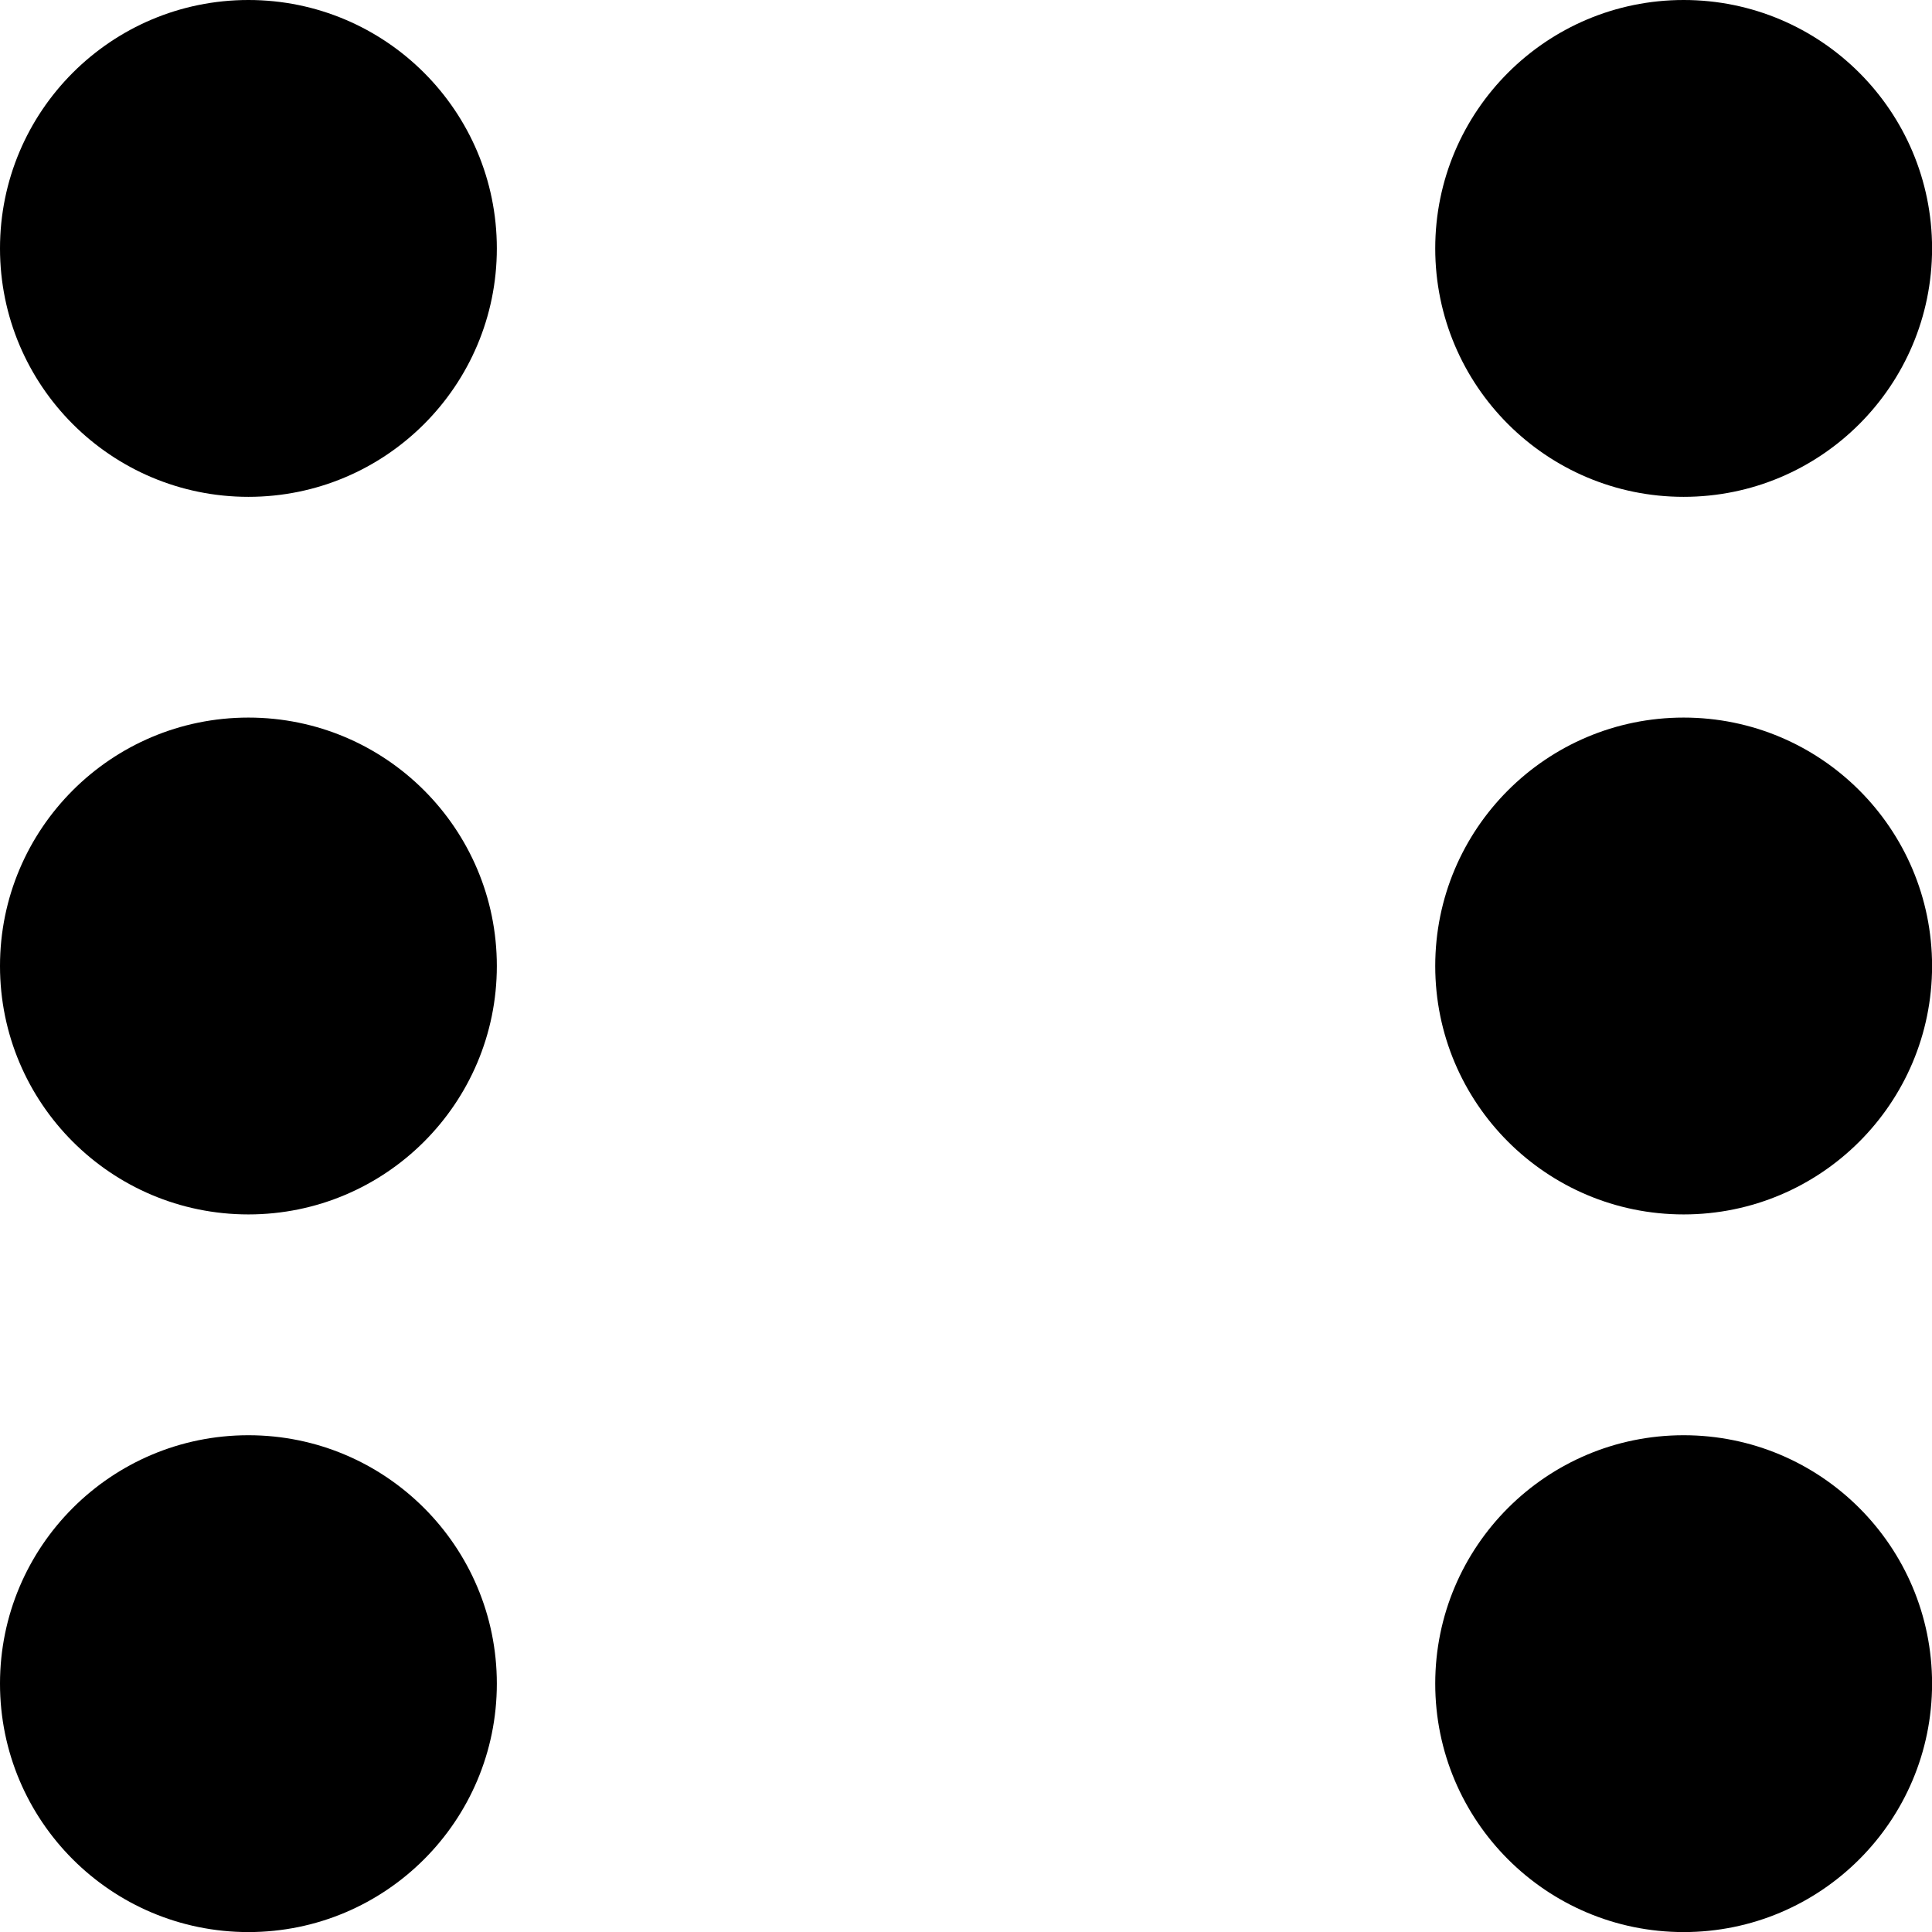
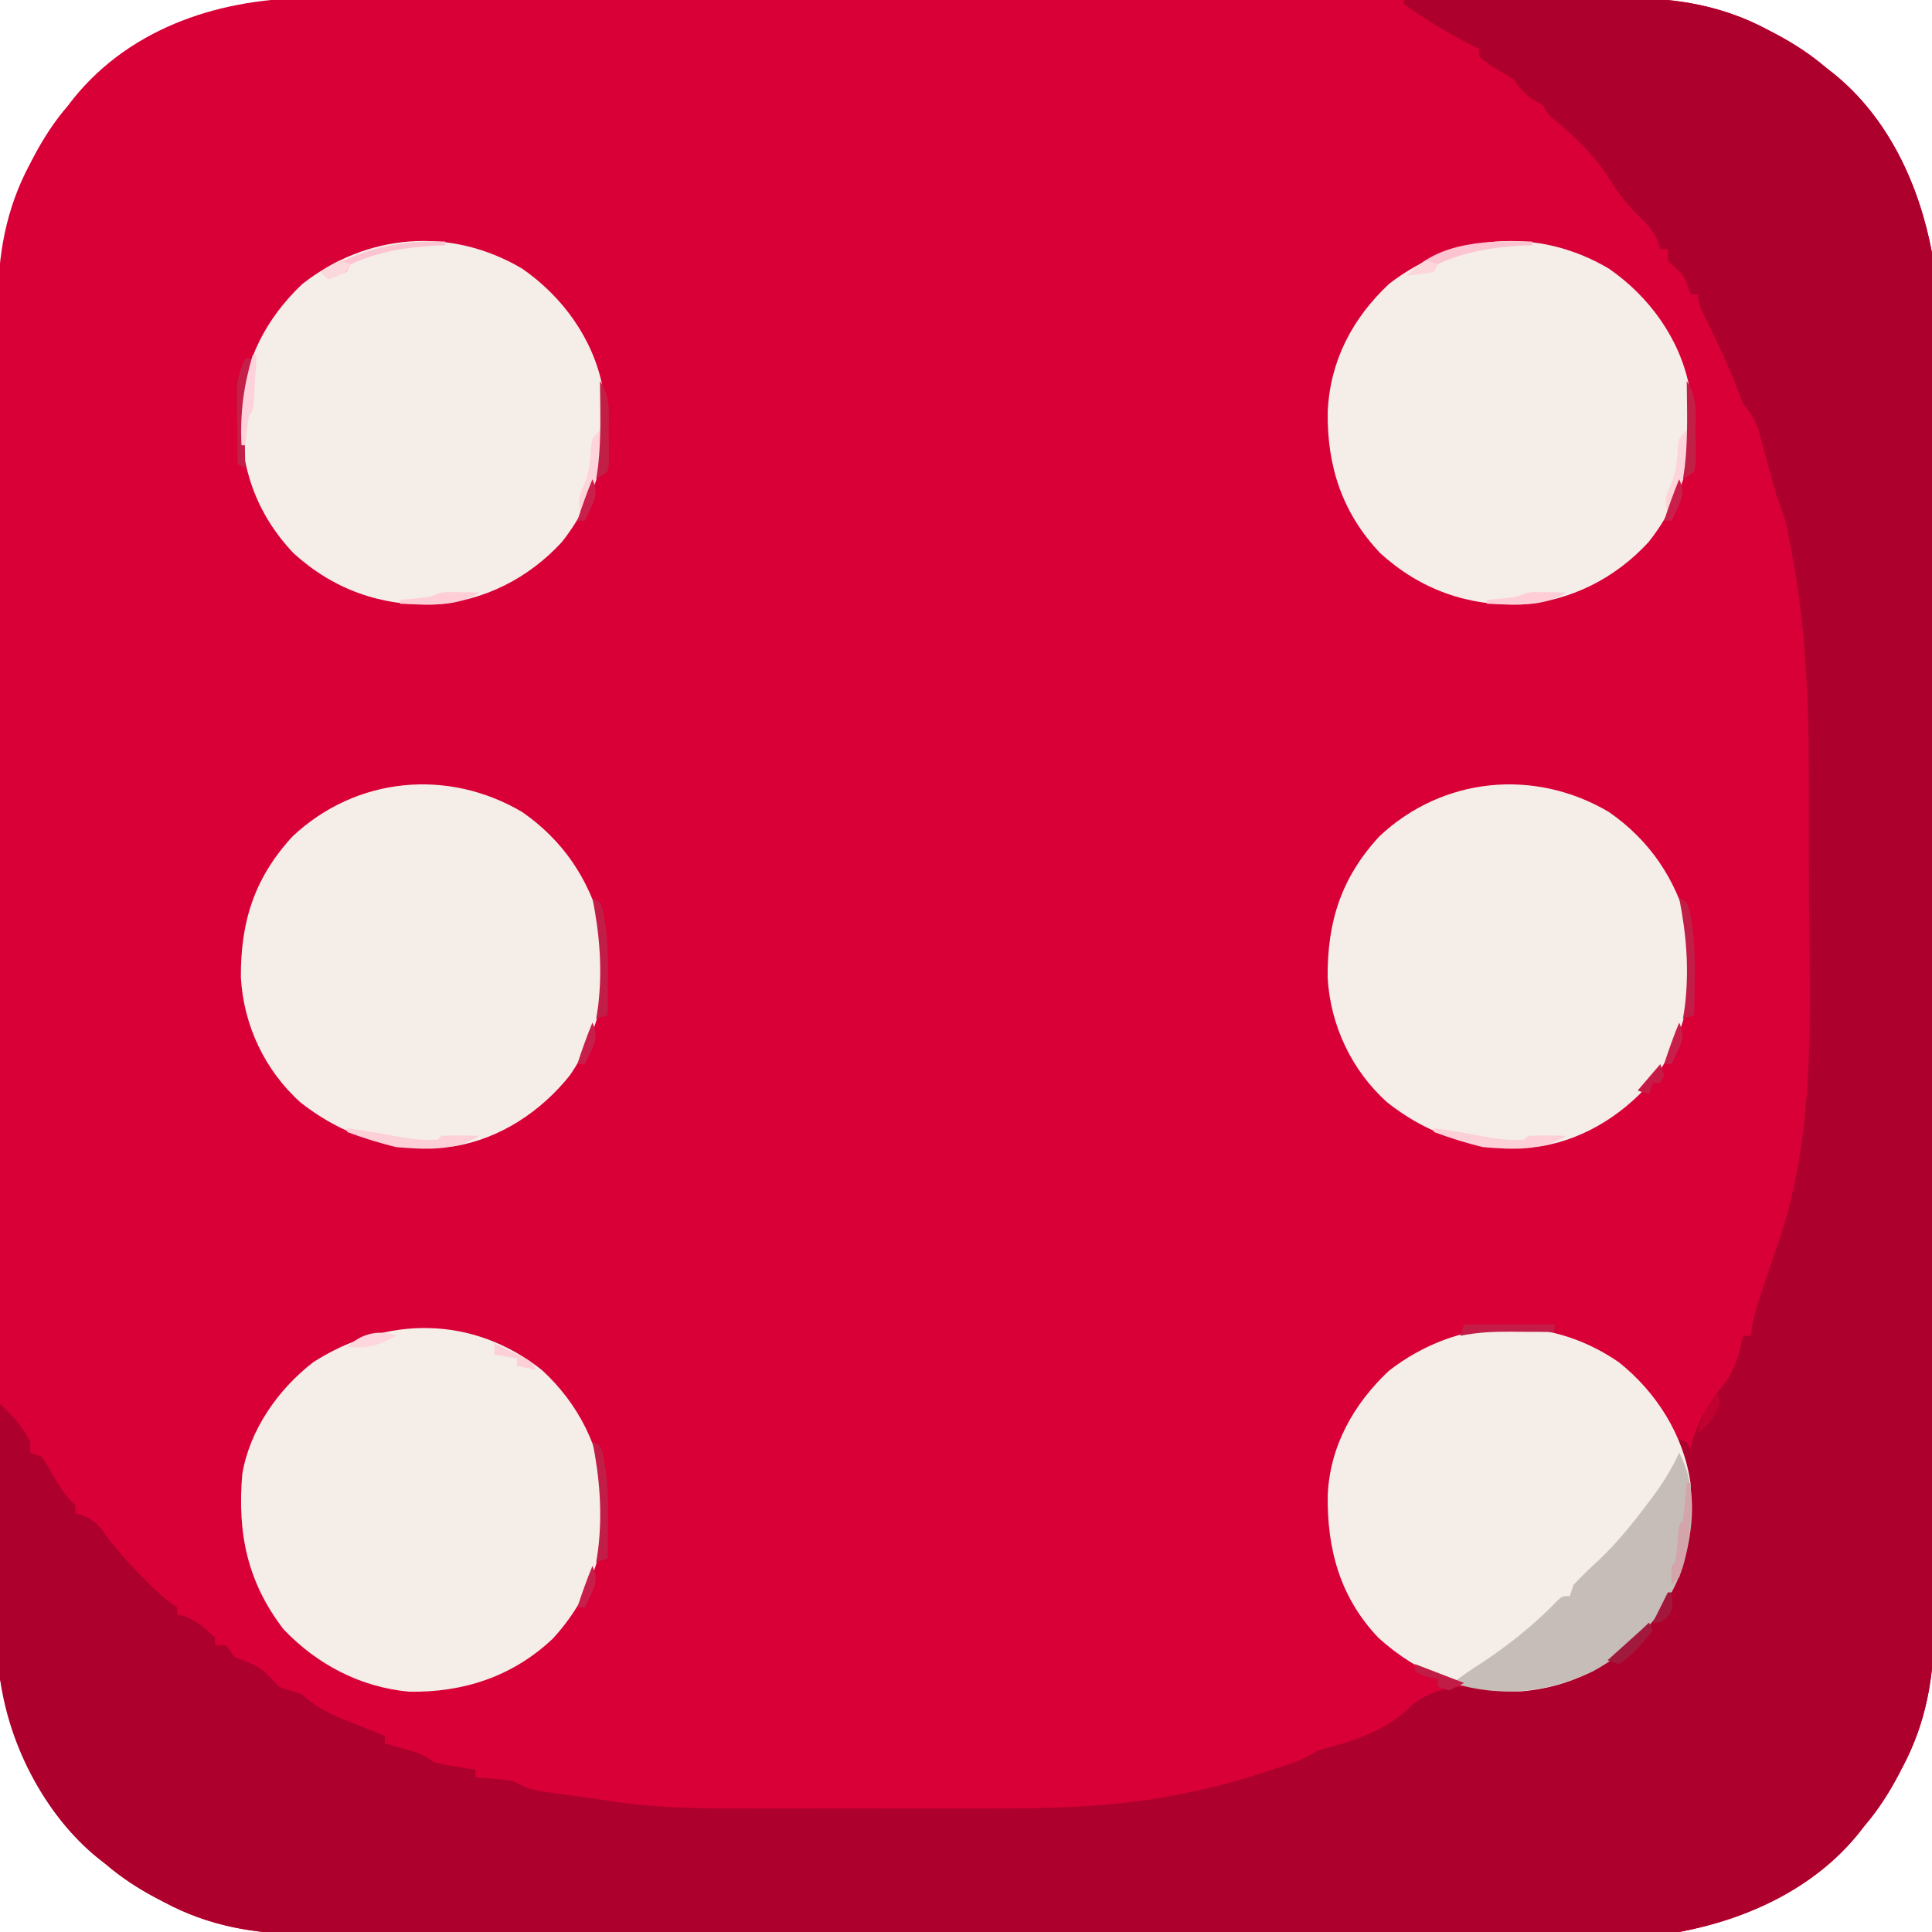
- <svg xmlns="http://www.w3.org/2000/svg" id="svg8" version="1.1" viewBox="0 0 26.458 26.458">
-   <defs id="defs12" />
-   <g id="layer1">
-     <circle r="3.402" cy="23.057" cx="3.402" id="path833" style="opacity:1;fill:#000000;fill-opacity:1;stroke:#000000;stroke-width:0" />
-     <circle style="opacity:1;fill:#000000;fill-opacity:1;stroke:#000000;stroke-width:0" id="path833-6" cx="23.057" cy="3.402" r="3.402" />
-     <circle style="opacity:1;fill:#000000;fill-opacity:1;stroke:#000000;stroke-width:0" id="path833-2" cx="3.402" cy="3.402" r="3.402" />
-     <circle style="opacity:1;fill:#000000;fill-opacity:1;stroke:#000000;stroke-width:0" id="path833-65" cx="23.057" cy="23.057" r="3.402" />
-     <circle style="opacity:1;fill:#000000;fill-opacity:1;stroke:#000000;stroke-width:0" id="path833-3" cx="23.057" cy="13.229" r="3.402" />
-     <circle style="opacity:1;fill:#000000;fill-opacity:1;stroke:#000000;stroke-width:0" id="path833-9" cx="3.402" cy="13.229" r="3.402" />
-   </g>
+ <svg xmlns="http://www.w3.org/2000/svg" version="1.1" width="512" height="512">
+   <path d="M0 0 C1.56 -0 3.12 -0.01 4.68 -0.02 C8.93 -0.04 13.18 -0.03 17.43 -0.01 C22.02 -0.01 26.62 -0.02 31.22 -0.03 C40.21 -0.05 49.19 -0.04 58.18 -0.03 C65.49 -0.02 72.8 -0.02 80.11 -0.03 C81.15 -0.03 82.2 -0.03 83.27 -0.03 C85.39 -0.03 87.51 -0.03 89.63 -0.03 C109.46 -0.04 129.3 -0.03 149.14 -0.01 C166.14 0.01 183.14 0 200.14 -0.01 C219.91 -0.03 239.68 -0.04 259.45 -0.03 C261.56 -0.03 263.67 -0.03 265.78 -0.03 C267.34 -0.03 267.34 -0.03 268.93 -0.03 C276.22 -0.02 283.52 -0.03 290.82 -0.04 C299.71 -0.05 308.61 -0.05 317.51 -0.02 C322.04 -0.01 326.58 -0.01 331.11 -0.02 C335.27 -0.03 339.43 -0.03 343.59 -0.01 C345.09 -0 346.58 -0 348.08 -0.01 C361.28 -0.09 373.63 2.08 385.38 8.38 C386.05 8.73 386.72 9.08 387.41 9.44 C392.3 12.03 396.74 14.9 400.95 18.51 C401.58 19 402.22 19.5 402.88 20.01 C417.4 31.76 425.54 49.45 428.95 67.51 C429.47 72.87 429.49 78.18 429.45 83.56 C429.46 85.12 429.47 86.68 429.47 88.25 C429.49 92.49 429.48 96.74 429.47 100.99 C429.46 105.58 429.47 110.18 429.49 114.78 C429.5 123.77 429.5 132.76 429.49 141.74 C429.48 149.05 429.48 156.36 429.48 163.67 C429.48 164.71 429.48 165.76 429.48 166.83 C429.49 168.95 429.49 171.07 429.49 173.19 C429.5 193.03 429.49 212.86 429.46 232.7 C429.45 249.7 429.45 266.7 429.47 283.7 C429.49 303.47 429.5 323.24 429.49 343.01 C429.48 345.12 429.48 347.23 429.48 349.34 C429.48 350.38 429.48 351.42 429.48 352.49 C429.48 359.79 429.48 367.08 429.49 374.38 C429.5 383.27 429.5 392.17 429.48 401.07 C429.47 405.6 429.46 410.14 429.48 414.67 C429.49 418.83 429.48 422.99 429.46 427.15 C429.46 428.65 429.46 430.15 429.47 431.64 C429.55 444.84 427.37 457.19 421.07 468.95 C420.72 469.61 420.38 470.28 420.02 470.97 C417.43 475.86 414.56 480.3 410.95 484.51 C410.45 485.15 409.95 485.78 409.44 486.44 C397.69 500.97 380.01 509.11 361.95 512.51 C356.59 513.03 351.27 513.05 345.89 513.02 C344.33 513.02 342.77 513.03 341.21 513.03 C336.96 513.05 332.72 513.04 328.47 513.03 C323.87 513.02 319.27 513.04 314.68 513.05 C305.69 513.06 296.7 513.06 287.71 513.05 C280.4 513.04 273.09 513.04 265.78 513.04 C264.74 513.04 263.7 513.04 262.62 513.05 C260.5 513.05 258.39 513.05 256.27 513.05 C236.43 513.06 216.59 513.05 196.75 513.03 C179.75 513.01 162.75 513.01 145.75 513.03 C125.98 513.05 106.21 513.06 86.44 513.05 C84.33 513.05 82.22 513.04 80.11 513.04 C78.55 513.04 78.55 513.04 76.96 513.04 C69.67 513.04 62.37 513.04 55.08 513.05 C46.18 513.06 37.28 513.06 28.38 513.04 C23.85 513.03 19.32 513.03 14.78 513.04 C10.62 513.05 6.46 513.04 2.3 513.02 C0.81 513.02 -0.69 513.02 -2.19 513.03 C-15.39 513.11 -27.74 510.93 -39.49 504.63 C-40.16 504.29 -40.83 503.94 -41.52 503.58 C-46.41 500.99 -50.85 498.12 -55.05 494.51 C-56.01 493.76 -56.01 493.76 -56.99 493 C-71.51 481.25 -79.65 463.57 -83.05 445.51 C-83.57 440.15 -83.6 434.83 -83.56 429.45 C-83.57 427.89 -83.57 426.33 -83.58 424.77 C-83.6 420.52 -83.59 416.28 -83.58 412.03 C-83.57 407.43 -83.58 402.84 -83.59 398.24 C-83.61 389.25 -83.61 380.26 -83.59 371.27 C-83.59 363.96 -83.58 356.65 -83.59 349.34 C-83.59 348.3 -83.59 347.26 -83.59 346.18 C-83.59 344.07 -83.59 341.95 -83.59 339.83 C-83.61 319.99 -83.59 300.15 -83.57 280.31 C-83.55 263.31 -83.56 246.31 -83.57 229.31 C-83.6 209.54 -83.6 189.77 -83.59 170 C-83.59 167.89 -83.59 165.78 -83.59 163.67 C-83.59 162.63 -83.59 161.6 -83.59 160.53 C-83.58 153.23 -83.59 145.93 -83.6 138.64 C-83.61 129.74 -83.61 120.84 -83.59 111.95 C-83.57 107.41 -83.57 102.88 -83.58 98.34 C-83.6 94.18 -83.59 90.02 -83.57 85.86 C-83.56 84.37 -83.57 82.87 -83.58 81.37 C-83.66 68.18 -81.48 55.82 -75.18 44.07 C-74.83 43.4 -74.48 42.73 -74.13 42.04 C-71.53 37.15 -68.67 32.71 -65.05 28.51 C-64.56 27.87 -64.06 27.23 -63.55 26.57 C-48.03 7.39 -23.85 -0.16 0 0 Z " fill="#D90037" transform="translate(83.05322,-0.5079346)" />
+   <path d="M0 0 C9.26 -0.09 18.52 -0.16 27.78 -0.21 C32.08 -0.23 36.38 -0.26 40.68 -0.3 C44.84 -0.35 49 -0.37 53.17 -0.38 C54.74 -0.39 56.32 -0.4 57.89 -0.42 C71.6 -0.61 84.16 1.29 96.44 7.88 C97.11 8.22 97.78 8.57 98.46 8.93 C103.36 11.52 107.79 14.39 112 18 C112.64 18.5 113.28 18.99 113.93 19.5 C128.46 31.25 136.6 48.94 140 67 C140.52 72.36 140.54 77.68 140.51 83.05 C140.51 84.61 140.52 86.18 140.53 87.74 C140.54 91.98 140.54 96.23 140.52 100.48 C140.51 105.08 140.53 109.67 140.54 114.27 C140.56 123.26 140.55 132.25 140.54 141.24 C140.53 148.55 140.53 155.85 140.54 163.16 C140.54 164.21 140.54 165.25 140.54 166.32 C140.54 168.44 140.54 170.56 140.54 172.68 C140.55 192.52 140.54 212.36 140.52 232.19 C140.5 249.19 140.5 266.19 140.52 283.19 C140.54 302.96 140.55 322.73 140.54 342.5 C140.54 344.61 140.54 346.73 140.54 348.84 C140.53 349.87 140.53 350.91 140.53 351.98 C140.53 359.28 140.54 366.57 140.55 373.87 C140.56 382.77 140.55 391.66 140.53 400.56 C140.52 405.1 140.52 409.63 140.53 414.17 C140.54 418.33 140.54 422.49 140.51 426.65 C140.51 428.14 140.51 429.64 140.52 431.13 C140.6 444.33 138.42 456.69 132.12 468.44 C131.78 469.11 131.43 469.78 131.07 470.46 C128.48 475.36 125.61 479.79 122 484 C121.5 484.64 121.01 485.28 120.5 485.93 C108.75 500.46 91.06 508.6 73 512 C67.64 512.52 62.32 512.54 56.95 512.51 C55.39 512.51 53.82 512.52 52.26 512.53 C48.02 512.54 43.77 512.54 39.52 512.52 C34.92 512.51 30.33 512.53 25.73 512.54 C16.74 512.56 7.75 512.55 -1.24 512.54 C-8.55 512.53 -15.85 512.53 -23.16 512.54 C-24.21 512.54 -25.25 512.54 -26.32 512.54 C-28.44 512.54 -30.56 512.54 -32.68 512.54 C-52.52 512.55 -72.36 512.54 -92.19 512.52 C-109.19 512.5 -126.19 512.5 -143.19 512.52 C-162.96 512.54 -182.73 512.55 -202.5 512.54 C-204.61 512.54 -206.73 512.54 -208.84 512.54 C-210.39 512.53 -210.39 512.53 -211.98 512.53 C-219.28 512.53 -226.57 512.54 -233.87 512.55 C-242.77 512.56 -251.66 512.55 -260.56 512.53 C-265.1 512.52 -269.63 512.52 -274.17 512.53 C-278.33 512.54 -282.49 512.54 -286.65 512.51 C-288.14 512.51 -289.64 512.51 -291.13 512.52 C-304.33 512.6 -316.69 510.42 -328.44 504.12 C-329.11 503.78 -329.78 503.43 -330.46 503.07 C-335.36 500.48 -339.79 497.61 -344 494 C-344.96 493.26 -344.96 493.26 -345.93 492.5 C-360.45 480.76 -370.24 461.45 -372.22 442.92 C-372.54 437.8 -372.46 432.69 -372.39 427.57 C-372.38 425.95 -372.38 424.34 -372.37 422.72 C-372.36 418.52 -372.32 414.33 -372.27 410.13 C-372.23 405.83 -372.22 401.52 -372.2 397.22 C-372.15 388.81 -372.08 380.41 -372 372 C-368.77 375.16 -366.03 377.94 -364 382 C-364 382.99 -364 383.98 -364 385 C-363.01 385.33 -362.02 385.66 -361 386 C-359.5 388.18 -359.5 388.18 -358 390.88 C-356.23 394.04 -354.56 396.46 -352 399 C-352 399.66 -352 400.32 -352 401 C-351.24 401.25 -350.48 401.5 -349.69 401.76 C-346.7 403.14 -345.78 404.2 -343.94 406.88 C-340.84 411.08 -337.44 414.76 -333.75 418.44 C-333.23 418.96 -332.71 419.48 -332.18 420.01 C-329.88 422.28 -327.7 424.2 -325 426 C-325 426.66 -325 427.32 -325 428 C-324.46 428.06 -323.93 428.12 -323.38 428.19 C-319.83 429.4 -317.74 431.45 -315 434 C-315 434.66 -315 435.32 -315 436 C-314.01 436 -313.02 436 -312 436 C-311.34 436.99 -310.68 437.98 -310 439 C-308.27 439.72 -306.54 440.43 -304.8 441.11 C-302.02 442.48 -300.18 444.82 -298 447 C-296.01 447.7 -294.01 448.37 -292 449 C-291.29 449.6 -290.59 450.2 -289.86 450.82 C-286.21 453.6 -282.43 455.09 -278.19 456.75 C-277.4 457.07 -276.61 457.38 -275.8 457.71 C-273.87 458.48 -271.93 459.24 -270 460 C-270 460.66 -270 461.32 -270 462 C-268.97 462.29 -268.97 462.29 -267.92 462.59 C-267.02 462.85 -266.12 463.11 -265.19 463.38 C-263.85 463.76 -263.85 463.76 -262.48 464.15 C-260 465 -260 465 -257 467 C-255.12 467.44 -253.22 467.81 -251.31 468.12 C-250.32 468.29 -249.32 468.46 -248.3 468.63 C-247.54 468.75 -246.78 468.88 -246 469 C-246 469.66 -246 470.32 -246 471 C-245.32 471.05 -244.65 471.1 -243.95 471.15 C-243.06 471.22 -242.17 471.3 -241.25 471.38 C-240.37 471.44 -239.49 471.51 -238.58 471.59 C-236 472 -236 472 -234.1 472.98 C-231.92 474.04 -230.18 474.44 -227.8 474.78 C-226.57 474.96 -226.57 474.96 -225.32 475.14 C-224.47 475.26 -223.62 475.38 -222.75 475.5 C-221.95 475.62 -221.15 475.73 -220.32 475.86 C-218.6 476.1 -216.89 476.34 -215.17 476.57 C-213.04 476.86 -210.92 477.17 -208.79 477.5 C-196.37 479.31 -184.05 479.29 -171.52 479.27 C-169.17 479.27 -166.81 479.27 -164.46 479.27 C-159.56 479.27 -154.65 479.27 -149.75 479.26 C-143.52 479.25 -137.29 479.26 -131.06 479.27 C-126.21 479.28 -121.36 479.27 -116.51 479.27 C-114.22 479.27 -111.92 479.27 -109.63 479.27 C-92.16 479.3 -74.7 478.82 -57.56 475.12 C-56.74 474.95 -55.92 474.78 -55.07 474.61 C-48.24 473.15 -41.61 471.24 -35 469 C-34.11 468.72 -33.23 468.44 -32.32 468.15 C-28.78 467.03 -26.12 466.08 -23 464 C-21.53 463.54 -20.05 463.13 -18.56 462.75 C-11.23 460.64 -3.3 457.65 2 452 C9.26 446.1 16.98 446.74 25.81 446.94 C39.37 447.21 51.23 443.72 61.31 434.25 C71.29 423.51 75.3 410.95 75.23 396.52 C74.88 391.14 73.55 386.14 72 381 C75 382 75 382 76 384 C76.11 383.45 76.21 382.9 76.32 382.34 C77.97 376.63 81.35 370.93 85.19 366.44 C87.96 362.71 88.86 358.46 90 354 C90.66 354 91.32 354 92 354 C92.11 353.19 92.21 352.37 92.32 351.53 C93.12 347.36 94.42 343.51 95.81 339.5 C96.36 337.87 96.91 336.25 97.45 334.62 C98.34 331.97 99.23 329.33 100.14 326.7 C109.24 298.21 107.56 267.71 107.39 238.22 C107.37 233.42 107.37 228.62 107.37 223.82 C107.37 219.12 107.36 214.42 107.35 209.73 C107.34 207.52 107.34 205.31 107.33 203.1 C107.31 184.42 106.41 165.84 103 147.44 C102.83 146.48 102.67 145.53 102.5 144.54 C101.71 140.11 100.81 136.14 99 132 C97.95 128.48 96.98 124.94 96.04 121.39 C95.55 119.62 95.55 119.62 95.06 117.81 C94.74 116.62 94.43 115.43 94.1 114.21 C93.06 111.17 91.98 109.46 90 107 C89.11 105.02 89.11 105.02 88.31 102.81 C86.07 96.96 83.37 91.35 80.64 85.71 C78 80.21 78 80.21 78 78 C77.34 78 76.68 78 76 78 C75.63 76.89 75.63 76.89 75.25 75.75 C74.15 72.9 74.15 72.9 71.88 70.88 C71.26 70.26 70.64 69.64 70 69 C70 68.01 70 67.02 70 66 C69.34 66 68.68 66 68 66 C67.77 65.28 67.55 64.56 67.31 63.81 C65.73 60.42 63.7 58.58 61 56 C58.63 53.3 56.43 50.74 54.62 47.62 C50.68 41.25 45.34 36.2 39.6 31.45 C38 30 38 30 37 28 C35.82 27.32 35.82 27.32 34.62 26.62 C31.93 24.95 30.87 23.49 29 21 C27.36 19.95 25.7 18.95 24 18 C21.69 16.44 21.69 16.44 20 15 C20 14.34 20 13.68 20 13 C19.48 12.75 18.97 12.51 18.44 12.25 C12.03 8.96 5.8 5.28 0 1 C0 0.67 0 0.34 0 0 Z " fill="#AE002C" transform="translate(372,0)" />
+   <path d="M0 0 C10.8 7.46 17.76 17.76 21.1 30.46 C23.44 44.5 20.77 58.1 12.66 69.84 C5.07 79.37 -5.79 86.61 -18.01 88.62 C-33.54 90.06 -46.34 86.65 -58.67 77.02 C-68.17 68.51 -73.79 56.52 -74.5 43.88 C-74.6 29.2 -70.97 17.51 -60.77 6.46 C-44.01 -9.27 -19.72 -11.62 0 0 Z " fill="#F5EDE8" transform="translate(426.3359,215.1602)" />
+   <path d="M0 0 C10.8 7.46 17.76 17.76 21.1 30.46 C23.44 44.5 20.77 58.1 12.66 69.84 C5.07 79.37 -5.79 86.61 -18.01 88.62 C-33.54 90.06 -46.34 86.65 -58.67 77.02 C-68.17 68.51 -73.79 56.52 -74.5 43.88 C-74.6 29.2 -70.97 17.51 -60.77 6.46 C-44.01 -9.27 -19.72 -11.62 0 0 Z " fill="#F5EDE8" transform="translate(138.3359,215.1602)" />
+   <path d="M0 0 C9.64 8.87 15.56 20.57 16.55 33.67 C17.03 48.01 12.57 60.55 2.84 71.13 C-7.74 81.15 -20.86 85.46 -35.26 85.19 C-48.15 84.01 -59.6 78 -68.48 68.71 C-78.15 56.17 -80.8 43.15 -79.46 27.5 C-77.47 15.74 -69.94 5.06 -60.66 -2.12 C-41.34 -14.5 -18.31 -14.57 0 0 Z " fill="#F5EDE8" transform="translate(143.6641,363.1211)" />
+   <path d="M0 0 C9.93 7.9 17.18 19.29 19 32 C20.09 47.22 16.67 59.6 6.75 71.19 C-2.16 80.69 -12.94 86.19 -25.97 87.24 C-40.5 87.59 -52.83 82.8 -63.62 73.12 C-73.84 62.44 -77.34 49.64 -77.14 35.2 C-76.57 22.25 -70.28 11.04 -60.88 2.23 C-42.75 -11.79 -19.07 -13.17 0 0 Z " fill="#F5EDE8" transform="translate(429,361)" />
+   <path d="M0 0 C10.66 7.34 18.88 18.59 21.36 31.46 C22.73 46.8 20.31 60.22 10.54 72.5 C1.67 82.14 -10.03 88.05 -23.13 89.04 C-37.41 89.52 -49.93 85.08 -60.53 75.46 C-70.65 64.8 -74.7 52.36 -74.48 37.87 C-73.86 24.49 -67.99 13.23 -58.22 4.06 C-40.96 -9.27 -18.9 -11.18 0 0 Z " fill="#F5EDE8" transform="translate(426.3398,71.16797)" />
+   <path d="M0 0 C10.66 7.34 18.88 18.59 21.36 31.46 C22.73 46.8 20.31 60.22 10.54 72.5 C1.67 82.14 -10.03 88.05 -23.13 89.04 C-37.41 89.52 -49.93 85.08 -60.53 75.46 C-70.57 64.88 -74.73 52.41 -74.55 38.01 C-73.66 24.57 -67.97 13.35 -58.26 4.13 C-41.12 -9.36 -18.85 -11.15 0 0 Z " fill="#F5EDE8" transform="translate(138.3398,71.16797)" />
+   <path d="M0 0 C4.98 9.3 3.77 20.36 0.96 30.23 C-3.18 42.13 -11.9 52.06 -23 58 C-34.8 63.56 -47.44 64.94 -60 61 C-57.42 59.03 -54.81 57.23 -52.06 55.5 C-45.03 50.86 -38.08 45.25 -32.24 39.17 C-31 38 -31 38 -29 38 C-28.67 37.01 -28.34 36.02 -28 35 C-25.85 32.72 -23.63 30.57 -21.31 28.46 C-16.57 23.98 -12.6 19.07 -8.69 13.88 C-8.17 13.19 -7.66 12.51 -7.12 11.81 C-4.32 8.02 -1.97 4.31 0 0 Z " fill="#C6BCB8" transform="translate(445,385)" />
+   <path d="M0 0 C4.22 0.56 8.38 1.26 12.56 2.06 C16.43 2.78 20.05 3.31 24 3 C24.33 2.67 24.66 2.34 25 2 C26.69 1.93 28.38 1.92 30.06 1.94 C30.98 1.95 31.9 1.96 32.85 1.96 C33.56 1.98 34.27 1.99 35 2 C28.74 6.17 20.29 5.62 13 5 C8.56 3.94 4.29 2.57 0 1 C0 0.67 0 0.34 0 0 Z " fill="#FDCFD7" transform="translate(380,299)" />
+   <path d="M0 0 C4.22 0.56 8.38 1.26 12.56 2.06 C16.43 2.78 20.05 3.31 24 3 C24.33 2.67 24.66 2.34 25 2 C26.69 1.93 28.38 1.92 30.06 1.94 C30.98 1.95 31.9 1.96 32.85 1.96 C33.56 1.98 34.27 1.99 35 2 C28.74 6.17 20.29 5.62 13 5 C8.56 3.94 4.29 2.57 0 1 C0 0.67 0 0.34 0 0 Z " fill="#FDCFD7" transform="translate(92,299)" />
+   <path d="M0 0 C0 0.33 0 0.66 0 1 C-1.2 1.04 -1.2 1.04 -2.42 1.08 C-10.39 1.49 -17.69 2.66 -25 6 C-25.33 6.66 -25.66 7.32 -26 8 C-27.64 8.72 -29.31 9.39 -31 10 C-31.66 9.34 -32.32 8.68 -33 8 C-21.39 1.94 -13.14 -0.33 0 0 Z " fill="#FCC3D0" transform="translate(118,64)" />
+   <path d="M0 0 C0 0.33 0 0.66 0 1 C-1.2 1.04 -1.2 1.04 -2.42 1.08 C-10.39 1.49 -17.69 2.66 -25 6 C-25.33 6.66 -25.66 7.32 -26 8 C-28.32 8.41 -30.66 8.74 -33 9 C-24.78 -0.13 -11.32 -0.28 0 0 Z " fill="#FCC3D0" transform="translate(406,64)" />
+   <path d="M0 0 C2 1 2 1 2.63 2.68 C4.01 8.87 4.24 14.74 4.12 21.06 C4.12 22.02 4.11 22.98 4.1 23.97 C4.07 26.32 4.04 28.66 4 31 C3.01 31.33 2.02 31.66 1 32 C1.16 30.93 1.33 29.86 1.5 28.75 C2.69 18.94 1.92 9.67 0 0 Z " fill="#C11D46" transform="translate(157,382)" />
+   <path d="M0 0 C2 1 2 1 2.63 2.68 C4.01 8.87 4.24 14.74 4.12 21.06 C4.12 22.02 4.11 22.98 4.1 23.97 C4.07 26.32 4.04 28.66 4 31 C3.01 31.33 2.02 31.66 1 32 C1.17 30.93 1.33 29.86 1.5 28.75 C2.69 18.94 1.92 9.67 0 0 Z " fill="#C11D46" transform="translate(445,238)" />
+   <path d="M0 0 C2 1 2 1 2.63 2.68 C4.01 8.87 4.24 14.74 4.12 21.06 C4.12 22.02 4.11 22.98 4.1 23.97 C4.07 26.32 4.04 28.66 4 31 C3.01 31.33 2.02 31.66 1 32 C1.16 30.93 1.33 29.86 1.5 28.75 C2.69 18.94 1.92 9.67 0 0 Z " fill="#C11D46" transform="translate(157,238)" />
+   <path d="M0 0 C0.66 0 1.32 0 2 0 C1.78 0.88 1.78 0.88 1.56 1.77 C-0.4 10.85 -0.18 19.77 0 29 C-0.66 28.67 -1.32 28.34 -2 28 C-2.06 24.27 -2.09 20.54 -2.12 16.81 C-2.14 15.76 -2.16 14.7 -2.18 13.62 C-2.18 12.59 -2.19 11.57 -2.2 10.52 C-2.21 9.58 -2.22 8.64 -2.23 7.68 C-1.98 4.78 -1.21 2.63 0 0 Z " fill="#C41F49" transform="translate(65,95)" />
+   <path d="M0 0 C0.33 0 0.66 0 1 0 C1.38 8.7 0.98 16.74 -2 25 C-2.66 25.66 -3.32 26.32 -4 27 C-4.04 25.33 -4.04 23.67 -4 22 C-3.67 21.67 -3.34 21.34 -3 21 C-2.79 19.34 -2.63 17.67 -2.5 16 C-2.11 11.11 -2.11 11.11 -1 10 C-0.77 8.32 -0.59 6.63 -0.44 4.94 C-0.31 3.56 -0.31 3.56 -0.18 2.15 C-0.12 1.44 -0.06 0.73 0 0 Z " fill="#D3A4AA" transform="translate(447,393)" />
+   <path d="M0 0 C7.92 0 15.84 0 24 0 C24 0.66 24 1.32 24 2 C22.7 1.99 21.4 1.98 20.05 1.96 C18.33 1.96 16.6 1.95 14.88 1.94 C14.02 1.93 13.16 1.92 12.28 1.91 C7.73 1.89 3.48 2.07 -1 3 C-0.67 2.01 -0.34 1.02 0 0 Z " fill="#C31C47" transform="translate(388,351)" />
+   <path d="M0 0 C2.06 5.83 -0.61 12.62 -2.87 18.12 C-3.53 19.44 -4.26 20.73 -5 22 C-6.24 18.27 -5.2 16.78 -3.76 13.27 C-2.72 10.16 -2.5 7.14 -2.31 3.88 C-2 2 -2 2 0 0 Z " fill="#FED4DB" transform="translate(447,114)" />
+   <path d="M0 0 C2.06 5.83 -0.61 12.62 -2.87 18.12 C-3.53 19.44 -4.26 20.73 -5 22 C-6.24 18.27 -5.2 16.78 -3.76 13.27 C-2.72 10.16 -2.5 7.14 -2.31 3.88 C-2 2 -2 2 0 0 Z " fill="#FED4DB" transform="translate(159,114)" />
+   <path d="M0 0 C2.92 4.38 2.33 8.41 2.31 13.56 C2.33 14.53 2.34 15.51 2.36 16.51 C2.36 17.43 2.36 18.36 2.36 19.32 C2.37 20.17 2.37 21.02 2.37 21.89 C2.25 22.59 2.13 23.28 2 24 C0.51 24.99 0.51 24.99 -1 26 C-0.75 24.3 -0.75 24.3 -0.5 22.56 C0.35 15.08 0.08 7.52 0 0 Z " fill="#C21F47" transform="translate(447,101)" />
+   <path d="M0 0 C2.92 4.38 2.33 8.41 2.31 13.56 C2.33 14.53 2.34 15.51 2.36 16.51 C2.36 17.43 2.36 18.36 2.36 19.32 C2.37 20.17 2.37 21.02 2.37 21.89 C2.25 22.59 2.13 23.28 2 24 C0.51 24.99 0.51 24.99 -1 26 C-0.75 24.3 -0.75 24.3 -0.5 22.56 C0.35 15.08 0.08 7.52 0 0 Z " fill="#C21F47" transform="translate(159,101)" />
+   <path d="M0 0 C0.33 0 0.66 0 1 0 C0.86 2.48 0.71 4.96 0.56 7.44 C0.5 8.5 0.5 8.5 0.44 9.58 C0.11 14.89 0.11 14.89 -1 16 C-1.23 17.35 -1.41 18.7 -1.56 20.06 C-1.71 21.36 -1.85 22.66 -2 24 C-2.33 24 -2.66 24 -3 24 C-3.41 15.49 -2.43 8.16 0 0 Z " fill="#FED2DA" transform="translate(67,94)" />
+   <path d="M0 0 C1.51 0.02 1.51 0.02 3.06 0.04 C4.07 0.04 5.08 0.05 6.12 0.06 C7.3 0.08 7.3 0.08 8.5 0.1 C2.26 4.25 -5.27 3.2 -12.5 3.1 C-12.5 2.77 -12.5 2.44 -12.5 2.1 C-11.55 2.01 -11.55 2.01 -10.57 1.91 C-9.33 1.79 -9.33 1.79 -8.07 1.66 C-7.24 1.58 -6.42 1.5 -5.57 1.41 C-2.92 1.01 -2.82 0.11 0 0 Z " fill="#FECDD6" transform="translate(406.5039,156.9023)" />
+   <path d="M0 0 C1.51 0.02 1.51 0.02 3.06 0.04 C4.07 0.04 5.08 0.05 6.12 0.06 C7.3 0.08 7.3 0.08 8.5 0.1 C2.26 4.25 -5.27 3.2 -12.5 3.1 C-12.5 2.77 -12.5 2.44 -12.5 2.1 C-11.55 2.01 -11.55 2.01 -10.57 1.91 C-9.33 1.79 -9.33 1.79 -8.07 1.66 C-7.24 1.58 -6.42 1.5 -5.57 1.41 C-2.92 1.01 -2.82 0.11 0 0 Z " fill="#FECDD6" transform="translate(118.5039,156.9023)" />
+   <path d="M0 0 C0.33 0.66 0.66 1.32 1 2 C-1.67 5.56 -4.28 8.52 -8 11 C-8.99 10.67 -9.98 10.34 -11 10 C-9.93 9.04 -9.93 9.04 -8.85 8.07 C-7.47 6.83 -7.47 6.83 -6.06 5.56 C-4.69 4.33 -4.69 4.33 -3.29 3.07 C-1.62 1.56 -1.62 1.56 0 0 Z " fill="#A11A3D" transform="translate(437,430)" />
+   <path d="M0 0 C4.29 1.65 8.58 3.3 13 5 C11.02 5.99 11.02 5.99 9 7 C8.01 6.67 7.02 6.34 6 6 C6 5.34 6 4.68 6 4 C5.07 3.78 5.07 3.78 4.12 3.56 C2 3 2 3 0 2 C0 1.34 0 0.68 0 0 Z " fill="#C01C46" transform="translate(375,441)" />
+   <path d="M0 0 C-4.55 2.67 -7.74 3.32 -13 3 C-9.55 -0.45 -4.64 -1.85 0 0 Z " fill="#FDD6DE" transform="translate(105,354)" />
+   <path d="M0 0 C1.65 0.78 3.29 1.58 4.94 2.38 C5.85 2.82 6.77 3.26 7.71 3.71 C10 5 10 5 11 7 C9.35 6.67 7.7 6.34 6 6 C6 5.34 6 4.68 6 4 C3.03 3.5 3.03 3.5 0 3 C0 2.01 0 1.02 0 0 Z " fill="#FDD0D8" transform="translate(131,356)" />
+   <path d="M0 0 C0.95 2.17 1.14 3.56 0.4 5.82 C-0.36 7.57 -1.18 9.29 -2 11 C-2.66 11 -3.32 11 -4 11 C-2.79 7.28 -1.49 3.62 0 0 Z " fill="#C81E4A" transform="translate(157,415)" />
+   <path d="M0 0 C0.95 2.17 1.14 3.56 0.4 5.82 C-0.36 7.57 -1.18 9.29 -2 11 C-2.66 11 -3.32 11 -4 11 C-2.79 7.28 -1.49 3.62 0 0 Z " fill="#C81E4A" transform="translate(445,271)" />
+   <path d="M0 0 C0.95 2.17 1.14 3.56 0.4 5.82 C-0.36 7.57 -1.18 9.29 -2 11 C-2.66 11 -3.32 11 -4 11 C-2.79 7.28 -1.49 3.62 0 0 Z " fill="#C81E4A" transform="translate(157,271)" />
+   <path d="M0 0 C0.95 2.17 1.14 3.56 0.4 5.82 C-0.36 7.57 -1.18 9.29 -2 11 C-2.66 11 -3.32 11 -4 11 C-2.79 7.28 -1.49 3.62 0 0 Z " fill="#C91F4A" transform="translate(445,127)" />
+   <path d="M0 0 C0.95 2.17 1.14 3.56 0.4 5.82 C-0.36 7.57 -1.18 9.29 -2 11 C-2.66 11 -3.32 11 -4 11 C-2.79 7.28 -1.49 3.62 0 0 Z " fill="#C91F4A" transform="translate(157,127)" />
+   <path d="M0 0 C1 2 1 2 0.31 4.38 C-1.09 7.19 -2.68 8.91 -5 11 C-4.33 6.81 -2.14 3.6 0 0 Z " fill="#C10130" transform="translate(455,369)" />
+   <path d="M0 0 C0.33 0.99 0.66 1.98 1 3 C0.67 3.66 0.34 4.32 0 5 C-0.66 5 -1.32 5 -2 5 C-2.33 5.99 -2.66 6.98 -3 8 C-3.99 7.67 -4.98 7.34 -6 7 C-4.02 4.69 -2.04 2.38 0 0 Z " fill="#C71B47" transform="translate(440,282)" />
+   <path d="M0 0 C0.99 0.33 1.98 0.66 3 1 C1.61 3.78 -0.16 3.98 -3 5 C-3.66 4.34 -4.32 3.68 -5 3 C-2.69 1.44 -2.69 1.44 0 0 Z " fill="#FBD8DB" transform="translate(90,69)" />
+   <path d="M0 0 C0.33 0 0.66 0 1 0 C1.37 4.52 1.37 4.52 -0.38 6.81 C-2 8 -2 8 -4 8 C-2.67 5.33 -1.33 2.67 0 0 Z " fill="#A2173B" transform="translate(442,422)" />
+   <path d="M0 0 C0.99 0.33 1.98 0.66 3 1 C2.67 1.66 2.34 2.32 2 3 C-0.32 3.41 -2.66 3.74 -5 4 C-3.37 2.29 -2.13 1.07 0 0 Z " fill="#FCD6DB" transform="translate(378,69)" />
</svg>
